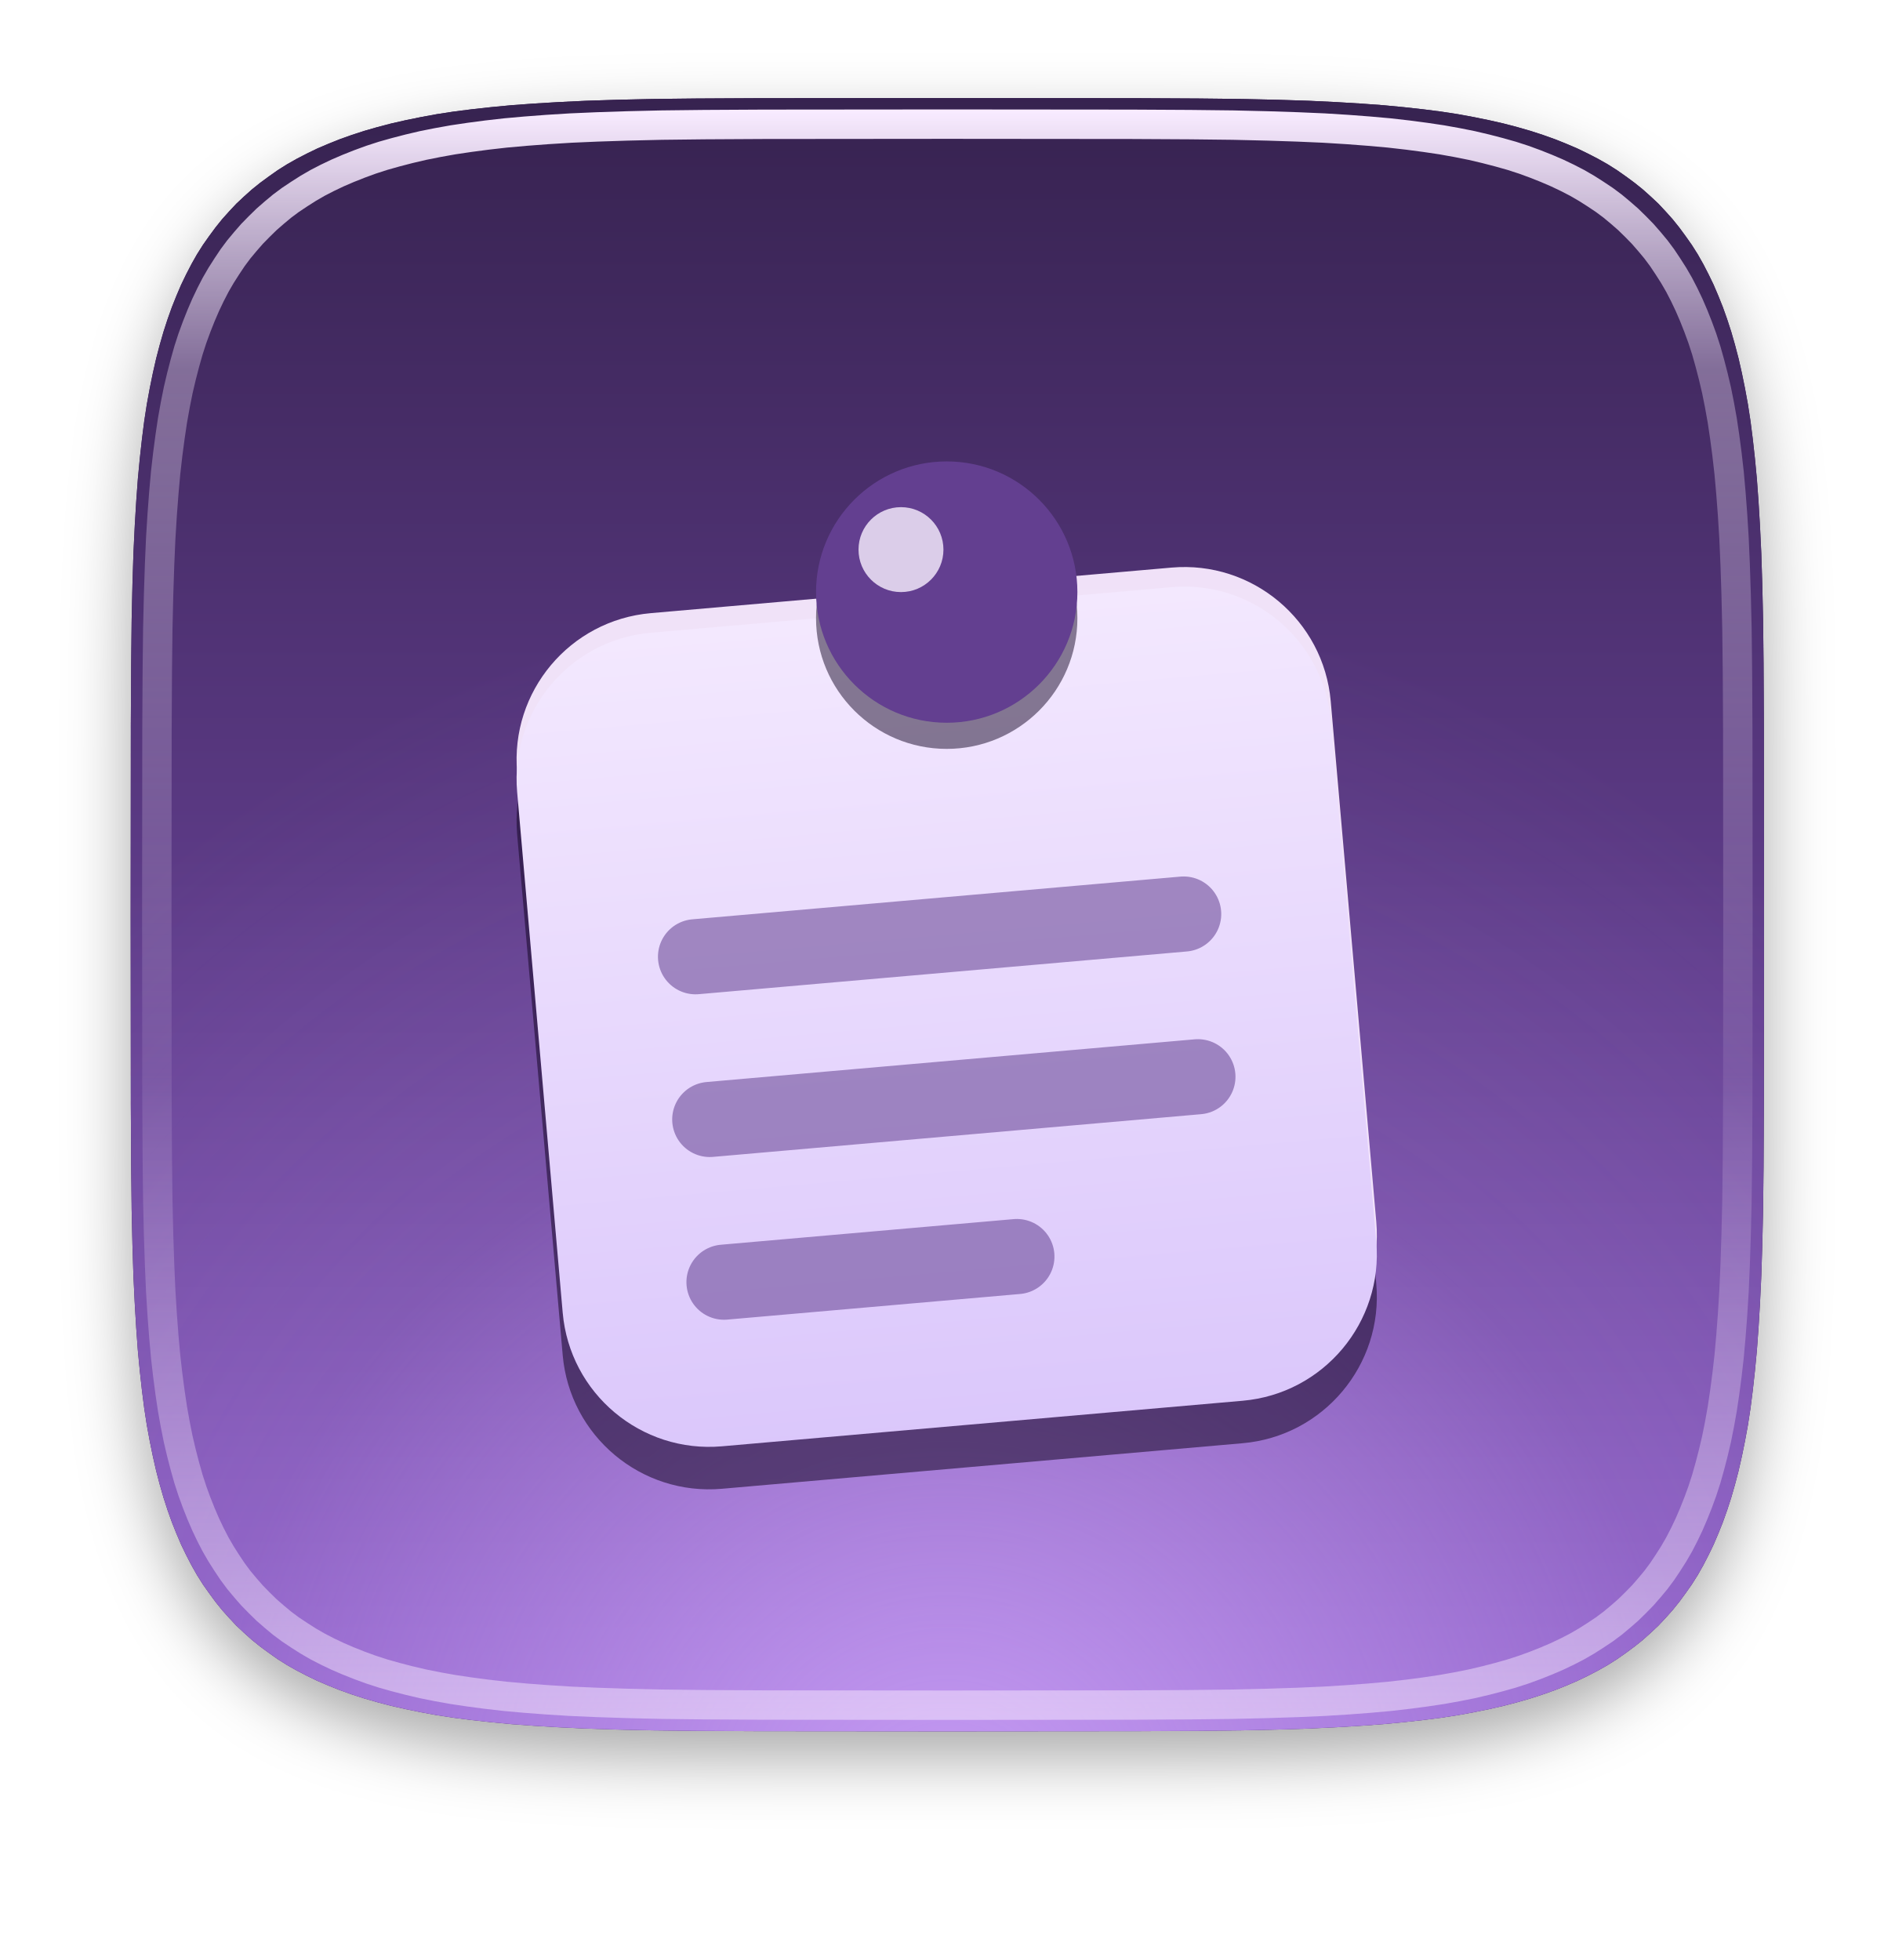
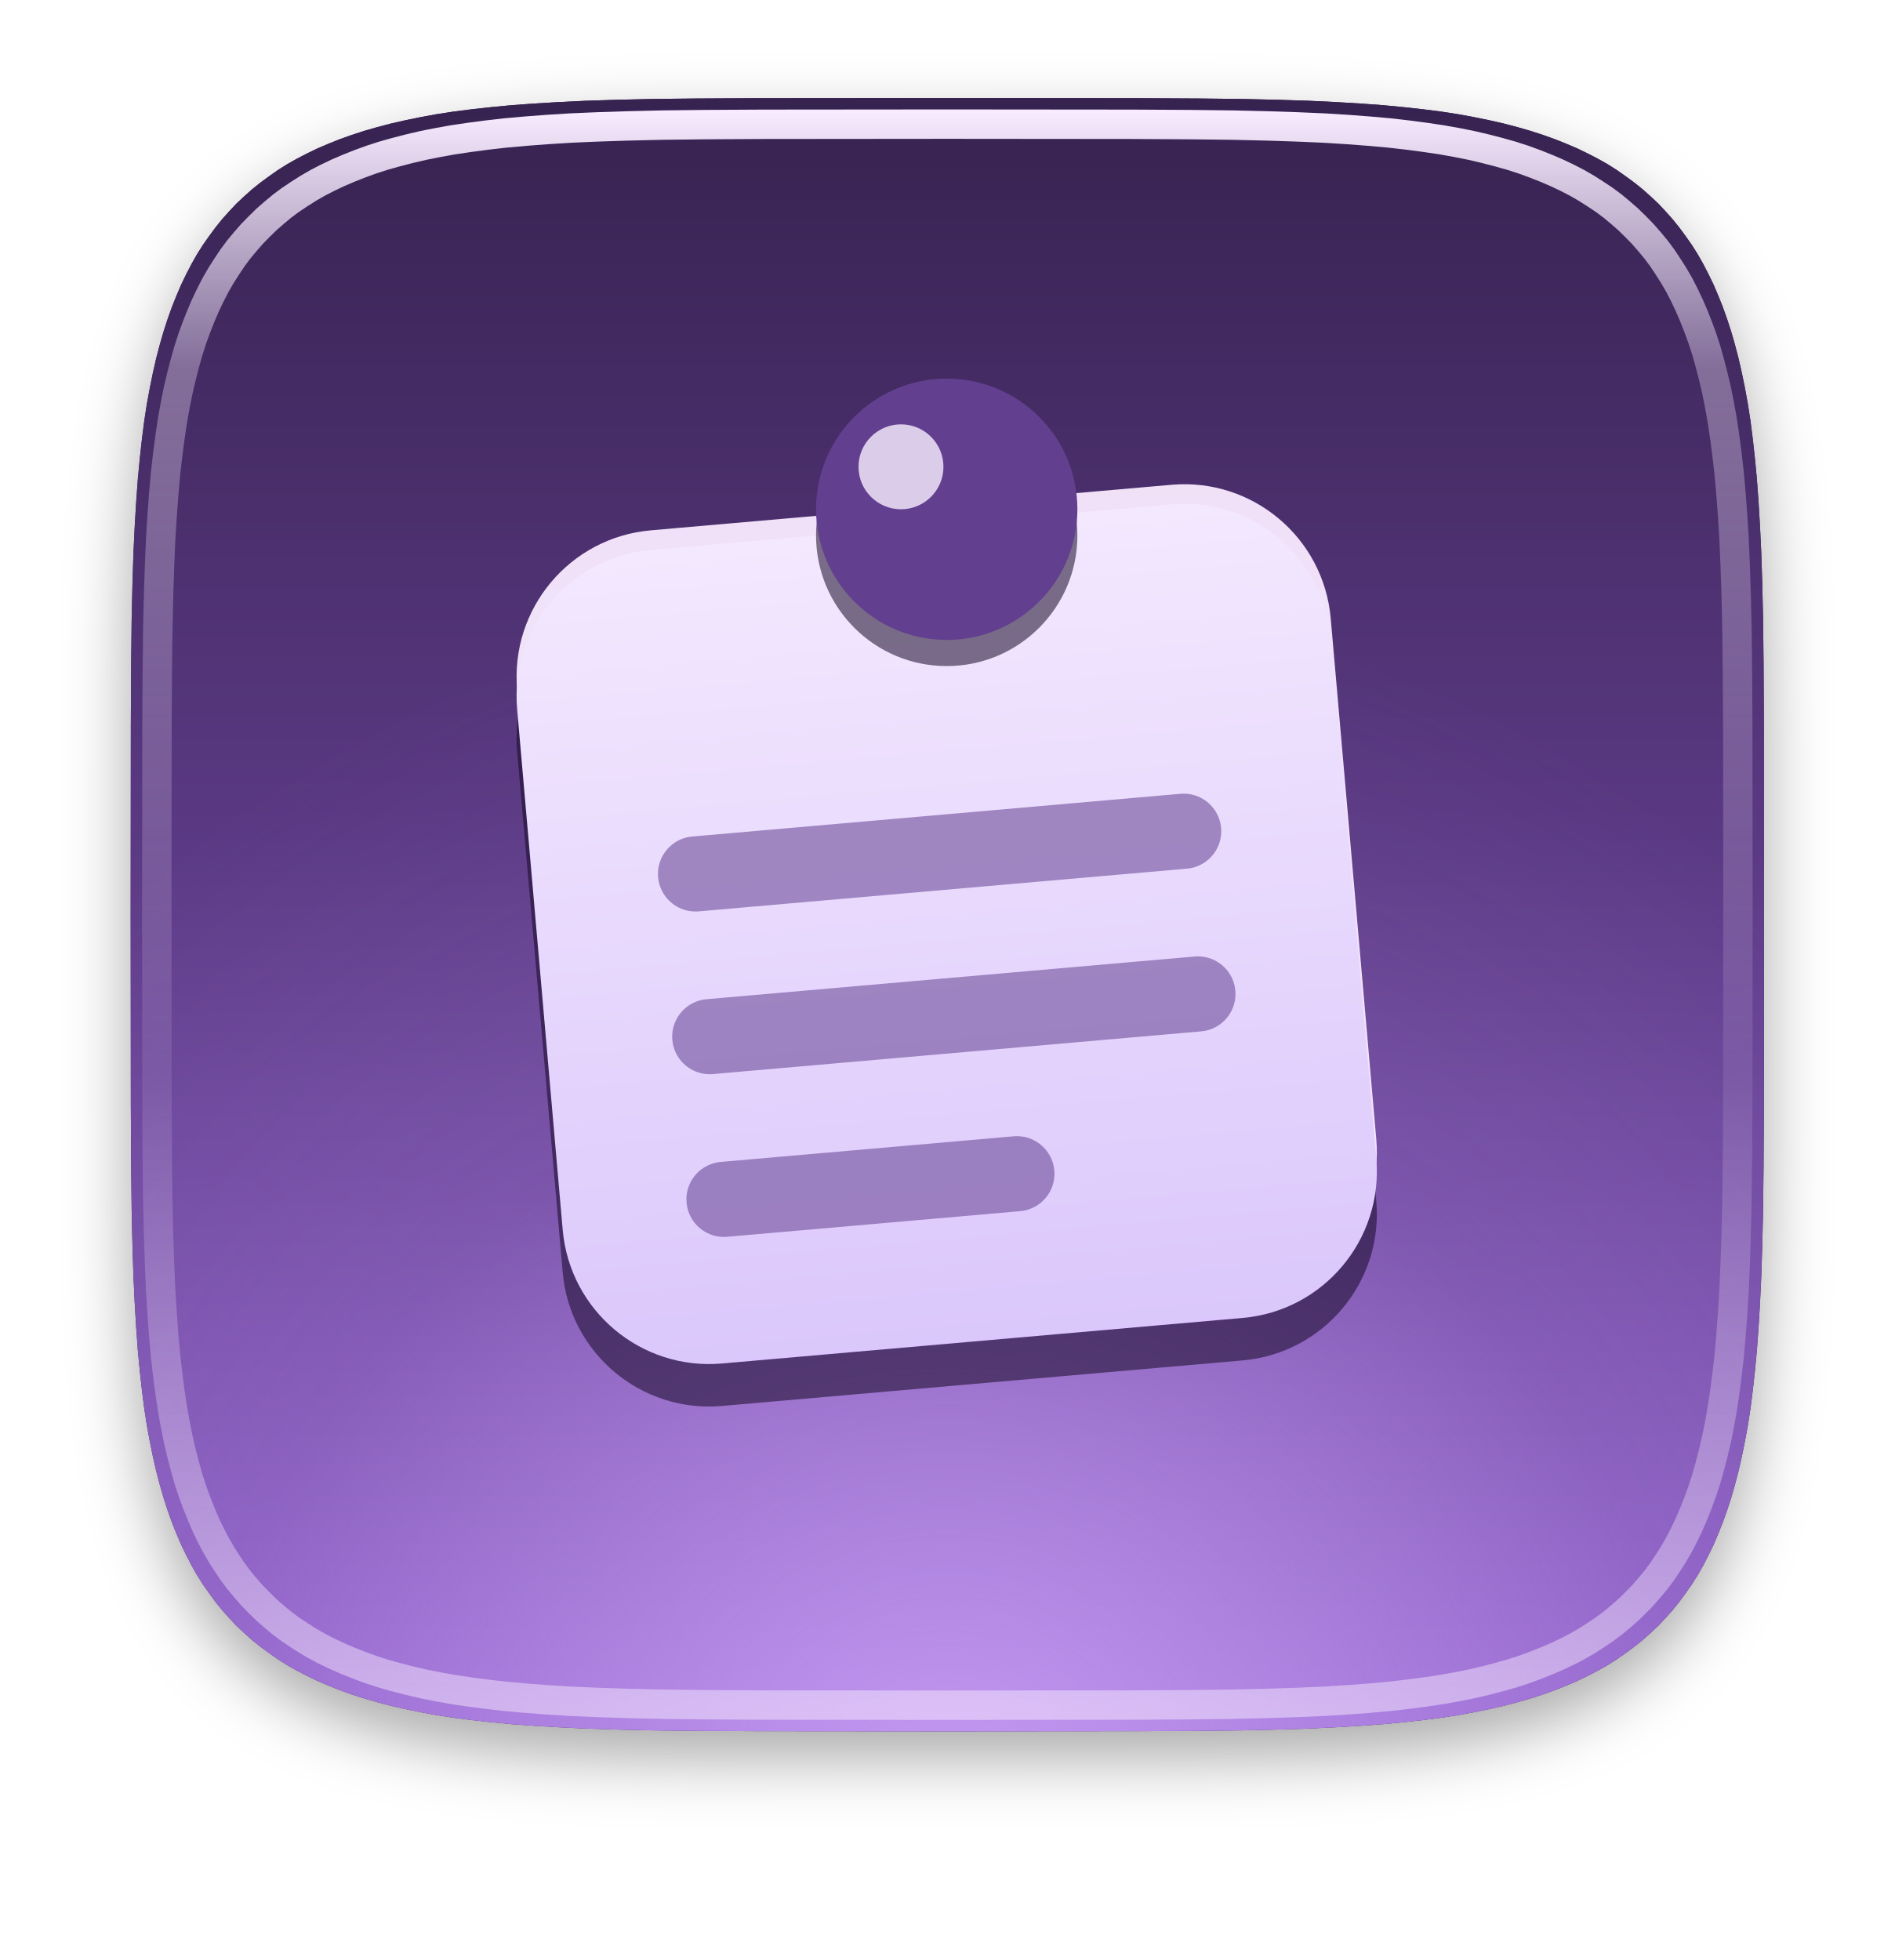
<svg xmlns="http://www.w3.org/2000/svg" viewBox="-8 -6 116 120" width="116" height="120" data-family="glass" data-section="memory">
  <defs>
    <linearGradient id="memory-gbody" x1="0" y1="0" x2="0" y2="1">
      <stop offset="0" stop-color="#36224f" />
      <stop offset=".45" stop-color="#5a3983" />
      <stop offset="1" stop-color="#9364ce" />
    </linearGradient>
    <radialGradient id="memory-glow" cx=".5" cy="1.05" r=".75" fx=".5" fy="1.05">
      <stop offset="0" stop-color="#d5adffbf" />
      <stop offset=".6" stop-color="#d5adff1f" />
      <stop offset="1" stop-color="#d5adff00" />
    </radialGradient>
    <linearGradient id="memory-grim" x1="0" y1="0" x2="0" y2="1">
      <stop offset="0" stop-color="#f8ebff" />
      <stop offset=".16" stop-color="#f8ebff59" />
      <stop offset=".6" stop-color="#f8ebff1a" />
      <stop offset="1" stop-color="#f8ebff80" />
    </linearGradient>
    <linearGradient id="memory-gglyph" gradientUnits="userSpaceOnUse" x1="0" y1="18" x2="0" y2="82">
      <stop offset="0" stop-color="#f9f0ff" />
      <stop offset="1" stop-color="#dac6fb" />
    </linearGradient>
    <linearGradient id="memory-gback" gradientUnits="userSpaceOnUse" x1="0" y1="18" x2="0" y2="60">
      <stop offset="0" stop-color="#c2aae8d9" />
      <stop offset="1" stop-color="#a686d6d9" />
    </linearGradient>
    <filter id="memory-gdrop" x="-20%" y="-20%" width="140%" height="150%">
-       <feDropShadow dx="0" dy="1.6" stdDeviation="2" flood-color="#000" flood-opacity=".34" />
+       <feDropShadow dx="0" dy="1.6" stdDeviation="2" flood-color="#000" flood-opacity="0.34" />
    </filter>
  </defs>
  <g id="shadow" filter="url(#memory-gdrop)">
    <path d="M100.00 50.00L99.99 61.64L99.97 65.36L99.94 68.06L99.89 70.26L99.83 72.14L99.75 73.81L99.66 75.31L99.56 76.68L99.44 77.94L99.31 79.12L99.17 80.22L99.01 81.26L98.83 82.24L98.64 83.17L98.44 84.05L98.22 84.89L97.99 85.69L97.74 86.46L97.48 87.19L97.20 87.89L96.91 88.57L96.60 89.21L96.28 89.83L95.94 90.43L95.58 91.00L95.20 91.54L94.81 92.07L94.40 92.58L93.97 93.06L93.53 93.53L93.06 93.97L92.58 94.40L92.07 94.81L91.54 95.20L91.00 95.58L90.43 95.94L89.83 96.28L89.21 96.60L88.57 96.91L87.89 97.20L87.19 97.48L86.46 97.74L85.69 97.99L84.89 98.22L84.05 98.44L83.17 98.64L82.24 98.83L81.26 99.01L80.22 99.17L79.12 99.31L77.94 99.44L76.68 99.56L75.31 99.66L73.81 99.75L72.14 99.83L70.26 99.89L68.06 99.94L65.36 99.97L61.64 99.99L50.00 100.00L38.36 99.99L34.64 99.97L31.94 99.94L29.74 99.89L27.86 99.83L26.19 99.75L24.69 99.66L23.32 99.56L22.06 99.44L20.88 99.31L19.78 99.17L18.74 99.01L17.76 98.83L16.83 98.64L15.95 98.44L15.11 98.22L14.31 97.99L13.54 97.74L12.81 97.48L12.11 97.20L11.43 96.91L10.79 96.60L10.17 96.28L9.57 95.94L9.00 95.58L8.46 95.20L7.93 94.81L7.42 94.40L6.94 93.97L6.47 93.53L6.03 93.06L5.60 92.58L5.19 92.07L4.80 91.54L4.42 91.00L4.06 90.43L3.72 89.83L3.40 89.21L3.09 88.57L2.80 87.89L2.52 87.19L2.26 86.46L2.01 85.69L1.78 84.89L1.56 84.05L1.36 83.17L1.17 82.24L0.99 81.26L0.83 80.22L0.69 79.12L0.56 77.94L0.44 76.68L0.34 75.31L0.25 73.81L0.17 72.14L0.11 70.26L0.06 68.06L0.03 65.36L0.01 61.64L0.00 50.00L0.01 38.36L0.03 34.64L0.06 31.94L0.11 29.74L0.17 27.86L0.25 26.19L0.34 24.69L0.44 23.32L0.56 22.06L0.69 20.88L0.83 19.78L0.99 18.74L1.17 17.76L1.36 16.83L1.56 15.95L1.78 15.11L2.01 14.31L2.26 13.54L2.52 12.81L2.80 12.11L3.09 11.43L3.40 10.79L3.72 10.17L4.06 9.57L4.42 9.00L4.80 8.46L5.19 7.93L5.60 7.42L6.03 6.94L6.47 6.47L6.94 6.03L7.42 5.60L7.93 5.19L8.46 4.80L9.00 4.42L9.57 4.06L10.17 3.72L10.79 3.40L11.43 3.09L12.11 2.80L12.81 2.52L13.54 2.26L14.31 2.01L15.11 1.78L15.95 1.56L16.83 1.36L17.76 1.17L18.74 0.99L19.78 0.83L20.88 0.69L22.06 0.56L23.32 0.44L24.69 0.34L26.19 0.25L27.86 0.17L29.74 0.11L31.94 0.06L34.64 0.03L38.36 0.01L50.00 0.00L61.64 0.01L65.36 0.03L68.06 0.06L70.26 0.11L72.14 0.17L73.81 0.25L75.31 0.34L76.68 0.44L77.94 0.56L79.12 0.69L80.22 0.83L81.26 0.99L82.24 1.17L83.17 1.36L84.05 1.56L84.89 1.78L85.69 2.01L86.46 2.26L87.19 2.52L87.89 2.80L88.57 3.09L89.21 3.40L89.83 3.72L90.43 4.06L91.00 4.42L91.54 4.80L92.07 5.19L92.58 5.60L93.06 6.03L93.53 6.47L93.97 6.94L94.40 7.42L94.81 7.93L95.20 8.46L95.58 9.00L95.94 9.57L96.28 10.17L96.60 10.79L96.91 11.43L97.20 12.11L97.48 12.81L97.74 13.54L97.99 14.31L98.22 15.11L98.44 15.95L98.64 16.83L98.83 17.76L99.01 18.74L99.17 19.78L99.31 20.88L99.44 22.06L99.56 23.32L99.66 24.69L99.75 26.19L99.83 27.86L99.89 29.74L99.94 31.94L99.97 34.64L99.99 38.36Z" fill="#36224f" />
  </g>
  <path id="body" d="M100.00 50.00L99.99 61.64L99.97 65.36L99.94 68.06L99.89 70.26L99.83 72.14L99.75 73.81L99.66 75.31L99.56 76.68L99.44 77.94L99.31 79.12L99.17 80.22L99.01 81.26L98.83 82.24L98.64 83.17L98.44 84.05L98.22 84.89L97.99 85.69L97.74 86.46L97.48 87.19L97.20 87.89L96.91 88.57L96.60 89.21L96.28 89.83L95.94 90.43L95.58 91.00L95.20 91.54L94.81 92.07L94.40 92.58L93.97 93.06L93.53 93.53L93.06 93.97L92.58 94.40L92.07 94.81L91.54 95.20L91.00 95.58L90.43 95.94L89.83 96.28L89.21 96.60L88.57 96.91L87.89 97.20L87.19 97.48L86.46 97.74L85.69 97.99L84.89 98.22L84.05 98.44L83.17 98.64L82.24 98.83L81.26 99.01L80.22 99.17L79.12 99.31L77.94 99.44L76.68 99.56L75.31 99.66L73.81 99.75L72.14 99.83L70.26 99.89L68.06 99.94L65.36 99.97L61.64 99.99L50.00 100.00L38.36 99.99L34.64 99.97L31.94 99.94L29.74 99.89L27.86 99.83L26.19 99.75L24.69 99.66L23.32 99.56L22.06 99.44L20.88 99.31L19.78 99.17L18.74 99.01L17.76 98.83L16.83 98.64L15.95 98.44L15.11 98.22L14.31 97.99L13.54 97.74L12.81 97.48L12.11 97.20L11.43 96.91L10.79 96.60L10.17 96.28L9.57 95.94L9.00 95.58L8.46 95.20L7.93 94.81L7.42 94.40L6.94 93.97L6.47 93.53L6.03 93.06L5.60 92.58L5.19 92.07L4.80 91.54L4.42 91.00L4.06 90.43L3.72 89.83L3.40 89.21L3.09 88.57L2.80 87.89L2.52 87.19L2.26 86.46L2.01 85.69L1.78 84.89L1.56 84.05L1.36 83.17L1.17 82.24L0.99 81.26L0.83 80.22L0.69 79.12L0.56 77.94L0.44 76.68L0.34 75.31L0.25 73.81L0.17 72.14L0.11 70.26L0.06 68.06L0.03 65.36L0.01 61.64L0.00 50.00L0.01 38.36L0.03 34.64L0.06 31.94L0.11 29.74L0.17 27.86L0.25 26.19L0.34 24.69L0.44 23.32L0.56 22.06L0.69 20.88L0.83 19.78L0.99 18.74L1.17 17.76L1.36 16.83L1.56 15.95L1.78 15.11L2.01 14.31L2.26 13.54L2.52 12.81L2.80 12.11L3.09 11.43L3.40 10.79L3.72 10.17L4.06 9.57L4.42 9.00L4.80 8.46L5.19 7.93L5.60 7.42L6.03 6.94L6.47 6.47L6.94 6.03L7.42 5.60L7.93 5.19L8.46 4.80L9.00 4.42L9.57 4.06L10.17 3.72L10.79 3.40L11.43 3.09L12.11 2.80L12.81 2.52L13.54 2.26L14.31 2.01L15.11 1.78L15.95 1.56L16.83 1.36L17.76 1.17L18.74 0.99L19.78 0.83L20.88 0.69L22.06 0.56L23.32 0.44L24.69 0.34L26.19 0.25L27.86 0.17L29.74 0.11L31.94 0.06L34.64 0.03L38.36 0.01L50.00 0.00L61.64 0.01L65.36 0.03L68.06 0.06L70.26 0.11L72.14 0.17L73.81 0.25L75.31 0.34L76.68 0.44L77.94 0.56L79.12 0.69L80.22 0.83L81.26 0.99L82.24 1.17L83.17 1.36L84.05 1.56L84.89 1.78L85.69 2.01L86.46 2.26L87.19 2.52L87.89 2.80L88.57 3.09L89.21 3.40L89.83 3.72L90.43 4.06L91.00 4.42L91.54 4.80L92.07 5.19L92.58 5.60L93.06 6.03L93.53 6.47L93.97 6.94L94.40 7.42L94.81 7.93L95.20 8.46L95.58 9.00L95.94 9.57L96.28 10.17L96.60 10.79L96.91 11.43L97.20 12.11L97.48 12.81L97.74 13.54L97.99 14.31L98.22 15.11L98.44 15.95L98.64 16.83L98.83 17.76L99.01 18.74L99.17 19.78L99.31 20.88L99.44 22.06L99.56 23.32L99.66 24.69L99.75 26.19L99.83 27.86L99.89 29.74L99.94 31.94L99.97 34.64L99.99 38.36Z" fill="url(#memory-gbody)" />
  <path id="foot-glow" d="M100.00 50.00L99.99 61.64L99.97 65.36L99.94 68.06L99.89 70.26L99.83 72.14L99.75 73.81L99.66 75.31L99.56 76.68L99.44 77.94L99.31 79.12L99.17 80.22L99.01 81.26L98.83 82.24L98.64 83.17L98.44 84.05L98.22 84.89L97.99 85.69L97.74 86.46L97.48 87.19L97.20 87.89L96.91 88.57L96.60 89.21L96.28 89.83L95.94 90.43L95.58 91.00L95.20 91.54L94.81 92.07L94.40 92.58L93.97 93.06L93.53 93.53L93.06 93.97L92.58 94.40L92.07 94.81L91.54 95.20L91.00 95.58L90.43 95.94L89.83 96.28L89.21 96.60L88.57 96.91L87.89 97.20L87.19 97.48L86.46 97.74L85.69 97.99L84.89 98.22L84.05 98.44L83.17 98.64L82.24 98.83L81.26 99.01L80.22 99.17L79.12 99.31L77.94 99.44L76.68 99.56L75.31 99.66L73.81 99.75L72.14 99.83L70.26 99.89L68.06 99.94L65.36 99.97L61.64 99.99L50.00 100.00L38.36 99.99L34.64 99.97L31.94 99.94L29.74 99.89L27.86 99.83L26.19 99.75L24.69 99.66L23.32 99.56L22.06 99.44L20.88 99.31L19.78 99.17L18.74 99.01L17.76 98.83L16.83 98.64L15.95 98.44L15.11 98.22L14.31 97.99L13.54 97.74L12.81 97.48L12.11 97.20L11.43 96.91L10.79 96.60L10.17 96.28L9.57 95.94L9.00 95.58L8.46 95.20L7.93 94.81L7.42 94.40L6.94 93.97L6.47 93.53L6.03 93.06L5.60 92.58L5.19 92.07L4.80 91.54L4.42 91.00L4.06 90.43L3.72 89.83L3.40 89.21L3.09 88.57L2.80 87.89L2.52 87.19L2.26 86.46L2.01 85.69L1.78 84.89L1.56 84.05L1.36 83.17L1.17 82.24L0.99 81.26L0.83 80.22L0.69 79.12L0.56 77.94L0.44 76.68L0.34 75.31L0.25 73.81L0.17 72.14L0.11 70.26L0.06 68.06L0.03 65.36L0.01 61.64L0.00 50.00L0.01 38.36L0.03 34.64L0.06 31.94L0.11 29.74L0.17 27.86L0.25 26.19L0.34 24.69L0.44 23.32L0.56 22.06L0.69 20.88L0.83 19.78L0.99 18.74L1.17 17.76L1.36 16.83L1.56 15.95L1.78 15.11L2.01 14.31L2.26 13.54L2.52 12.81L2.80 12.11L3.09 11.43L3.40 10.79L3.72 10.17L4.06 9.57L4.42 9.00L4.80 8.46L5.19 7.93L5.60 7.42L6.03 6.94L6.47 6.47L6.94 6.03L7.42 5.60L7.93 5.19L8.46 4.80L9.00 4.42L9.57 4.06L10.17 3.72L10.79 3.40L11.43 3.09L12.11 2.80L12.81 2.52L13.54 2.26L14.31 2.01L15.11 1.78L15.95 1.56L16.83 1.36L17.76 1.17L18.74 0.99L19.78 0.83L20.88 0.69L22.06 0.56L23.32 0.44L24.69 0.34L26.19 0.25L27.86 0.17L29.74 0.11L31.94 0.06L34.64 0.03L38.36 0.01L50.00 0.00L61.64 0.01L65.36 0.03L68.06 0.06L70.26 0.11L72.14 0.17L73.81 0.25L75.31 0.34L76.68 0.44L77.94 0.56L79.12 0.69L80.22 0.83L81.26 0.99L82.24 1.17L83.17 1.36L84.05 1.56L84.89 1.78L85.69 2.01L86.46 2.26L87.19 2.52L87.89 2.80L88.57 3.09L89.21 3.40L89.83 3.72L90.43 4.06L91.00 4.42L91.54 4.80L92.07 5.19L92.58 5.60L93.06 6.03L93.53 6.47L93.97 6.94L94.40 7.42L94.81 7.93L95.20 8.46L95.58 9.00L95.94 9.57L96.28 10.17L96.60 10.79L96.91 11.43L97.20 12.11L97.48 12.81L97.74 13.54L97.99 14.31L98.22 15.11L98.44 15.95L98.64 16.83L98.83 17.76L99.01 18.74L99.17 19.78L99.31 20.88L99.44 22.06L99.56 23.32L99.66 24.69L99.75 26.19L99.83 27.86L99.89 29.74L99.94 31.94L99.97 34.64L99.99 38.36Z" fill="url(#memory-glow)" />
  <path id="rim" d="M98.40 50.00L98.39 61.27L98.37 64.87L98.34 67.49L98.29 69.61L98.23 71.44L98.16 73.05L98.07 74.50L97.97 75.82L97.86 77.05L97.73 78.19L97.59 79.25L97.44 80.26L97.27 81.21L97.09 82.11L96.89 82.96L96.68 83.77L96.46 84.55L96.22 85.29L95.96 86.00L95.69 86.68L95.41 87.33L95.11 87.96L94.80 88.56L94.47 89.13L94.12 89.68L93.76 90.22L93.38 90.73L92.98 91.21L92.57 91.68L92.13 92.13L91.68 92.57L91.21 92.98L90.73 93.38L90.22 93.76L89.68 94.12L89.13 94.47L88.56 94.80L87.96 95.11L87.33 95.41L86.68 95.69L86.00 95.96L85.29 96.22L84.55 96.46L83.77 96.68L82.96 96.89L82.11 97.09L81.21 97.27L80.26 97.44L79.25 97.59L78.19 97.73L77.05 97.86L75.82 97.97L74.50 98.07L73.05 98.16L71.44 98.23L69.61 98.29L67.49 98.34L64.87 98.37L61.27 98.39L50.00 98.40L38.73 98.39L35.13 98.37L32.51 98.34L30.39 98.29L28.56 98.23L26.95 98.16L25.50 98.07L24.18 97.97L22.95 97.86L21.81 97.73L20.75 97.59L19.74 97.44L18.79 97.27L17.89 97.09L17.04 96.89L16.23 96.68L15.45 96.46L14.71 96.22L14.00 95.96L13.32 95.69L12.67 95.41L12.04 95.11L11.44 94.80L10.87 94.47L10.32 94.12L9.78 93.76L9.27 93.38L8.79 92.98L8.32 92.57L7.87 92.13L7.43 91.68L7.02 91.21L6.62 90.73L6.24 90.22L5.88 89.68L5.53 89.13L5.20 88.56L4.89 87.96L4.59 87.33L4.31 86.68L4.04 86.00L3.78 85.29L3.54 84.55L3.32 83.77L3.11 82.96L2.91 82.11L2.73 81.21L2.56 80.26L2.41 79.25L2.27 78.19L2.14 77.05L2.03 75.82L1.93 74.50L1.84 73.05L1.77 71.44L1.71 69.61L1.66 67.49L1.63 64.87L1.61 61.27L1.60 50.00L1.61 38.73L1.63 35.13L1.66 32.51L1.71 30.39L1.77 28.56L1.84 26.95L1.93 25.50L2.03 24.18L2.14 22.95L2.27 21.81L2.41 20.75L2.56 19.74L2.73 18.79L2.91 17.89L3.11 17.04L3.32 16.23L3.54 15.45L3.78 14.71L4.04 14.00L4.31 13.32L4.59 12.67L4.89 12.04L5.20 11.44L5.53 10.87L5.88 10.32L6.24 9.78L6.62 9.27L7.02 8.79L7.43 8.32L7.87 7.87L8.32 7.43L8.79 7.02L9.27 6.62L9.78 6.24L10.32 5.88L10.87 5.53L11.44 5.20L12.04 4.89L12.67 4.59L13.32 4.31L14.00 4.04L14.71 3.78L15.45 3.54L16.23 3.32L17.04 3.11L17.89 2.91L18.79 2.73L19.74 2.56L20.75 2.41L21.81 2.27L22.95 2.14L24.18 2.03L25.50 1.93L26.95 1.84L28.56 1.77L30.39 1.71L32.51 1.66L35.13 1.63L38.73 1.61L50.00 1.60L61.27 1.61L64.87 1.63L67.49 1.66L69.61 1.71L71.44 1.77L73.05 1.84L74.50 1.93L75.82 2.03L77.05 2.14L78.19 2.27L79.25 2.41L80.26 2.56L81.21 2.73L82.11 2.91L82.96 3.11L83.77 3.32L84.55 3.54L85.29 3.78L86.00 4.04L86.68 4.31L87.33 4.59L87.96 4.89L88.56 5.20L89.13 5.53L89.68 5.88L90.22 6.24L90.73 6.62L91.21 7.02L91.68 7.43L92.13 7.87L92.57 8.32L92.98 8.79L93.38 9.27L93.76 9.78L94.12 10.32L94.47 10.87L94.80 11.44L95.11 12.04L95.41 12.67L95.69 13.32L95.96 14.00L96.22 14.71L96.46 15.45L96.68 16.23L96.89 17.04L97.09 17.89L97.27 18.79L97.44 19.74L97.59 20.75L97.73 21.81L97.86 22.95L97.97 24.18L98.07 25.50L98.16 26.95L98.23 28.56L98.29 30.39L98.34 32.51L98.37 35.13L98.39 38.73Z" fill="none" stroke="url(#memory-grim)" stroke-width="1.8" />
-   <g id="glyph-group" transform="translate(-0.04 1.25)">
+   <g id="glyph-group" transform="translate(-0.04 -3.82)">
    <g id="glyph-shadow" transform="translate(0 2.6)" fill="#1709278c">
      <g transform="rotate(-5 50 55)">
        <rect x="25" y="30" width="50" height="50" rx="9" />
      </g>
    </g>
    <g id="glyph-light" transform="translate(0 -1.2)" fill="#f8ebfff2">
      <g transform="rotate(-5 50 55)">
        <rect x="25" y="30" width="50" height="50" rx="9" />
      </g>
    </g>
    <g id="glyph" fill="url(#memory-gglyph)">
      <g transform="rotate(-5 50 55)">
        <rect x="25" y="30" width="50" height="50" rx="9" />
      </g>
    </g>
    <g id="glyph-ink" fill="#633f90" stroke="#633f90">
      <g transform="rotate(-5 50 55)" fill="none" stroke-width="4.6" stroke-linecap="round" stroke-linejoin="round" opacity=".55">
        <path d="M35 50h30M35 60h30M35 70h18" />
      </g>
    </g>
    <g id="pin">
-       <g transform="translate(0 1.6)" fill="#17092780">
+       <g transform="translate(0 1.6)" fill="#1709278c">
        <circle cx="50" cy="29" r="8" />
      </g>
      <g fill="#633f90">
        <circle cx="50" cy="29" r="8" />
      </g>
      <circle cx="47.2" cy="26.4" r="2.6" fill="#f9f0ff" opacity=".8" />
    </g>
  </g>
</svg>
